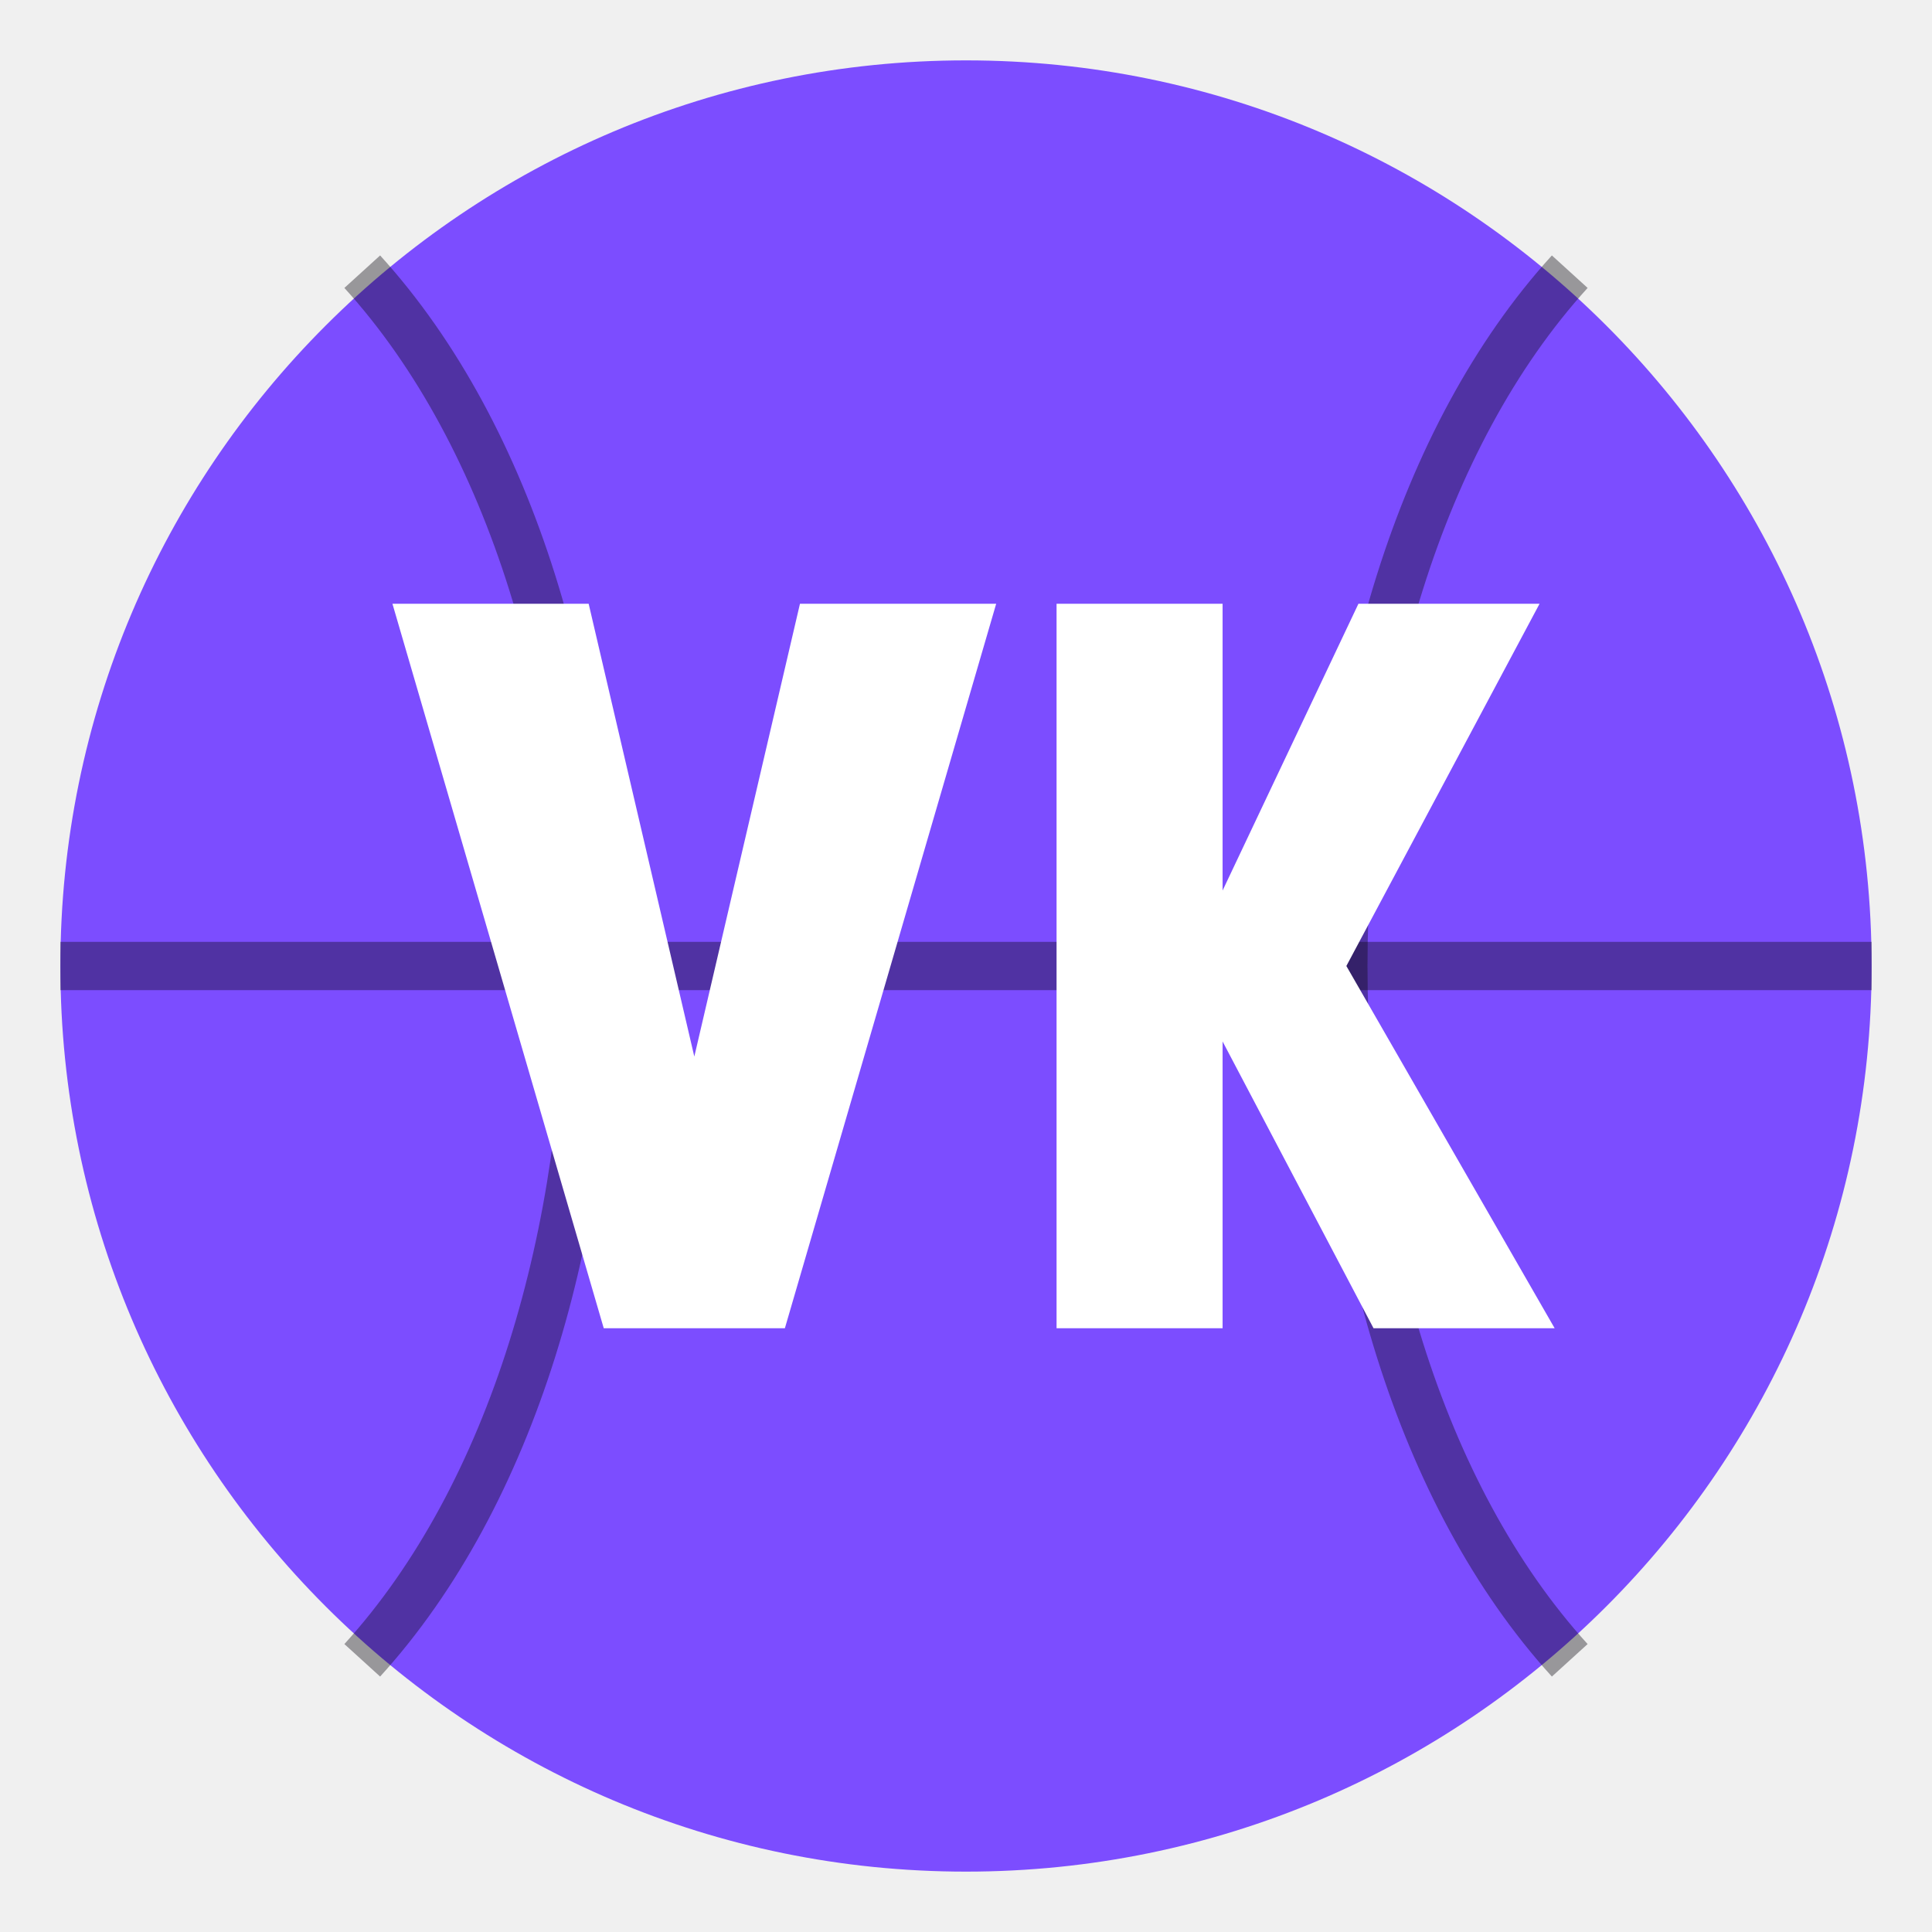
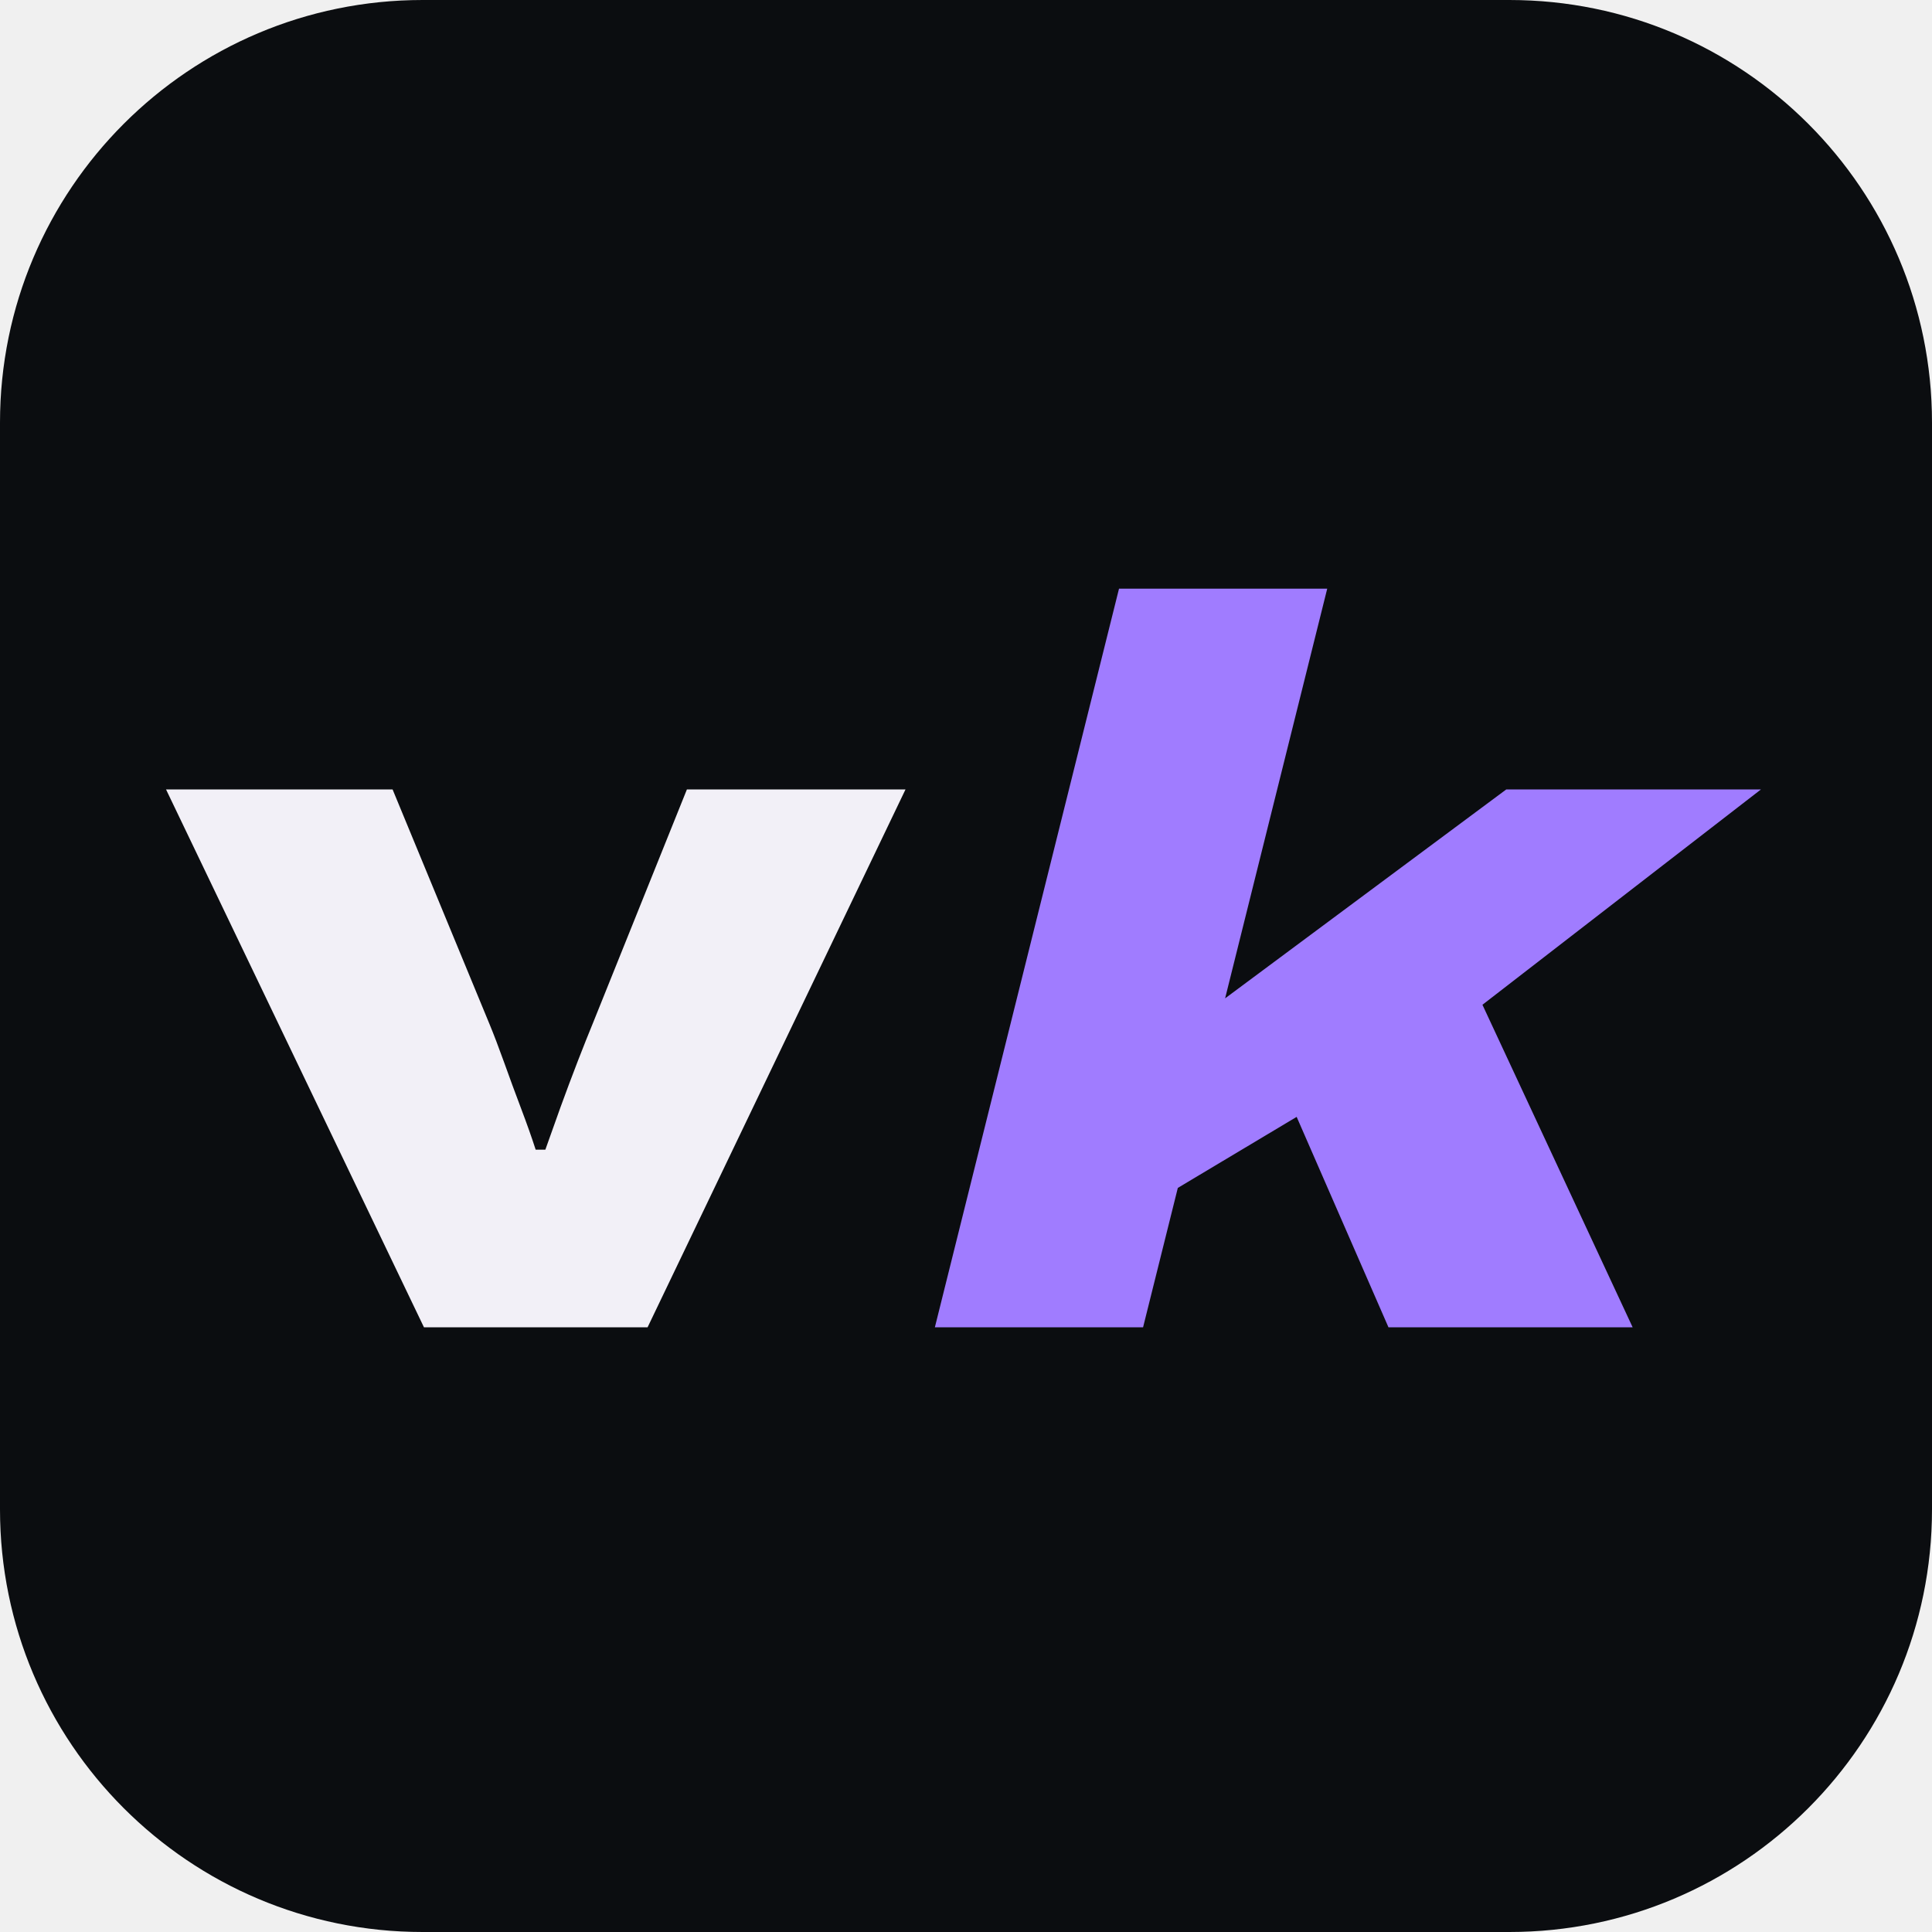
<svg xmlns="http://www.w3.org/2000/svg" viewBox="0 0 64 64" width="64" height="64">
-   <circle cx="32" cy="32" r="30" fill="#7C4DFF" />
-   <g fill="none" stroke="#08060E" stroke-opacity="0.38" stroke-width="1.6">
-     <path d="M2 32H62" />
-     <path d="M12 9C22 20 22 44 12 55" />
-     <path d="M52 9C42 20 42 44 52 55" />
+   <rect width="64" height="64" rx="14" fill="#0B0D10" />
+   <g transform="translate(5.5 19.5) scale(0.03376)">
+     <path d="M253.1 724.8 0 197H222.3L317.5 427.5Q323.7 442.5 331.8 465Q339.8 487.4 348.4 510.1Q357 532.8 362.7 550.5H372.2Q378.7 532 387 509Q395.4 485.9 404.1 463.4Q412.8 441 419 426L511.1 197H725.6L472.5 724.8Z" fill="#F2F0F7" />
+     <path d="M754.4 724.8 935.1 0H1139.4L1039.2 402L1315.1 197H1565L1291.7 408.3L1439.1 724.8H1199.5L1109.4 518.3L992.8 588L958.7 724.8Z" fill="#A07CFF" />
  </g>
-   <polygon points="13,20 19.5,20 23,35 26.5,20 33,20 26,44 20,44" fill="#fff" />
-   <polygon points="35,20 40.5,20 40.5,29.5 45,20 51,20 44.6,32 51.5,44 45.5,44 40.5,34.5 40.5,44 35,44" fill="#fff" />
</svg>
